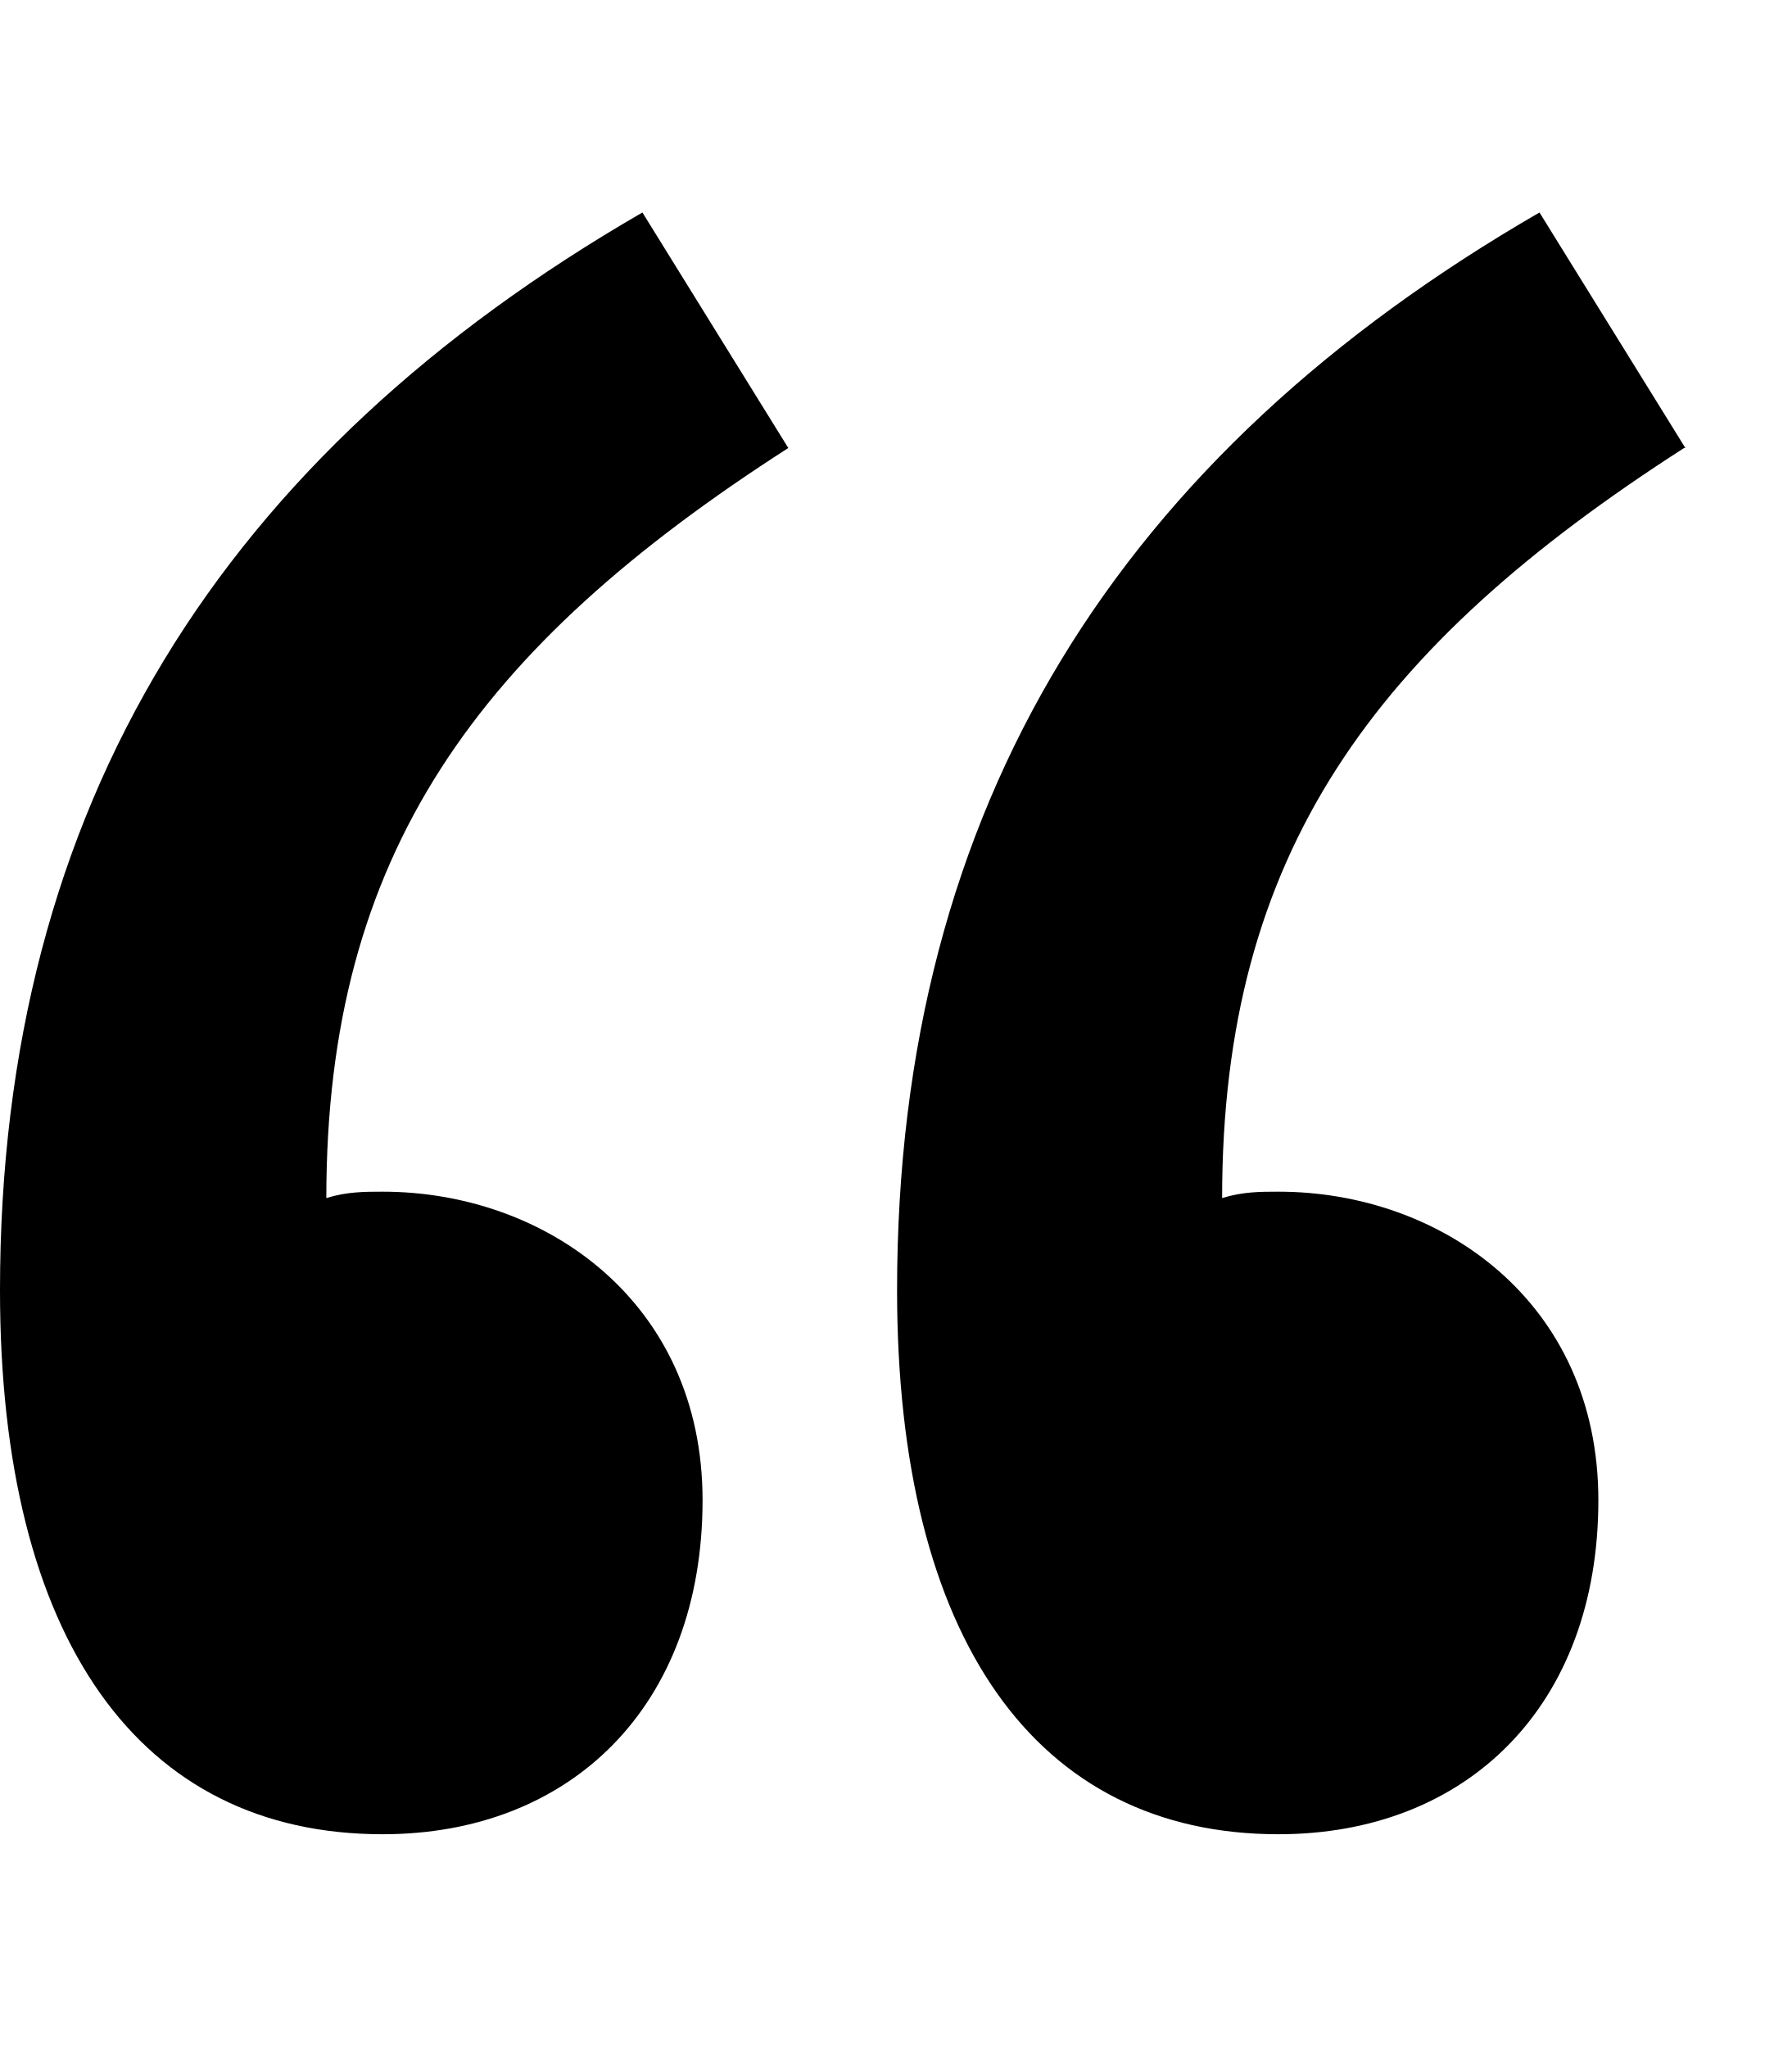
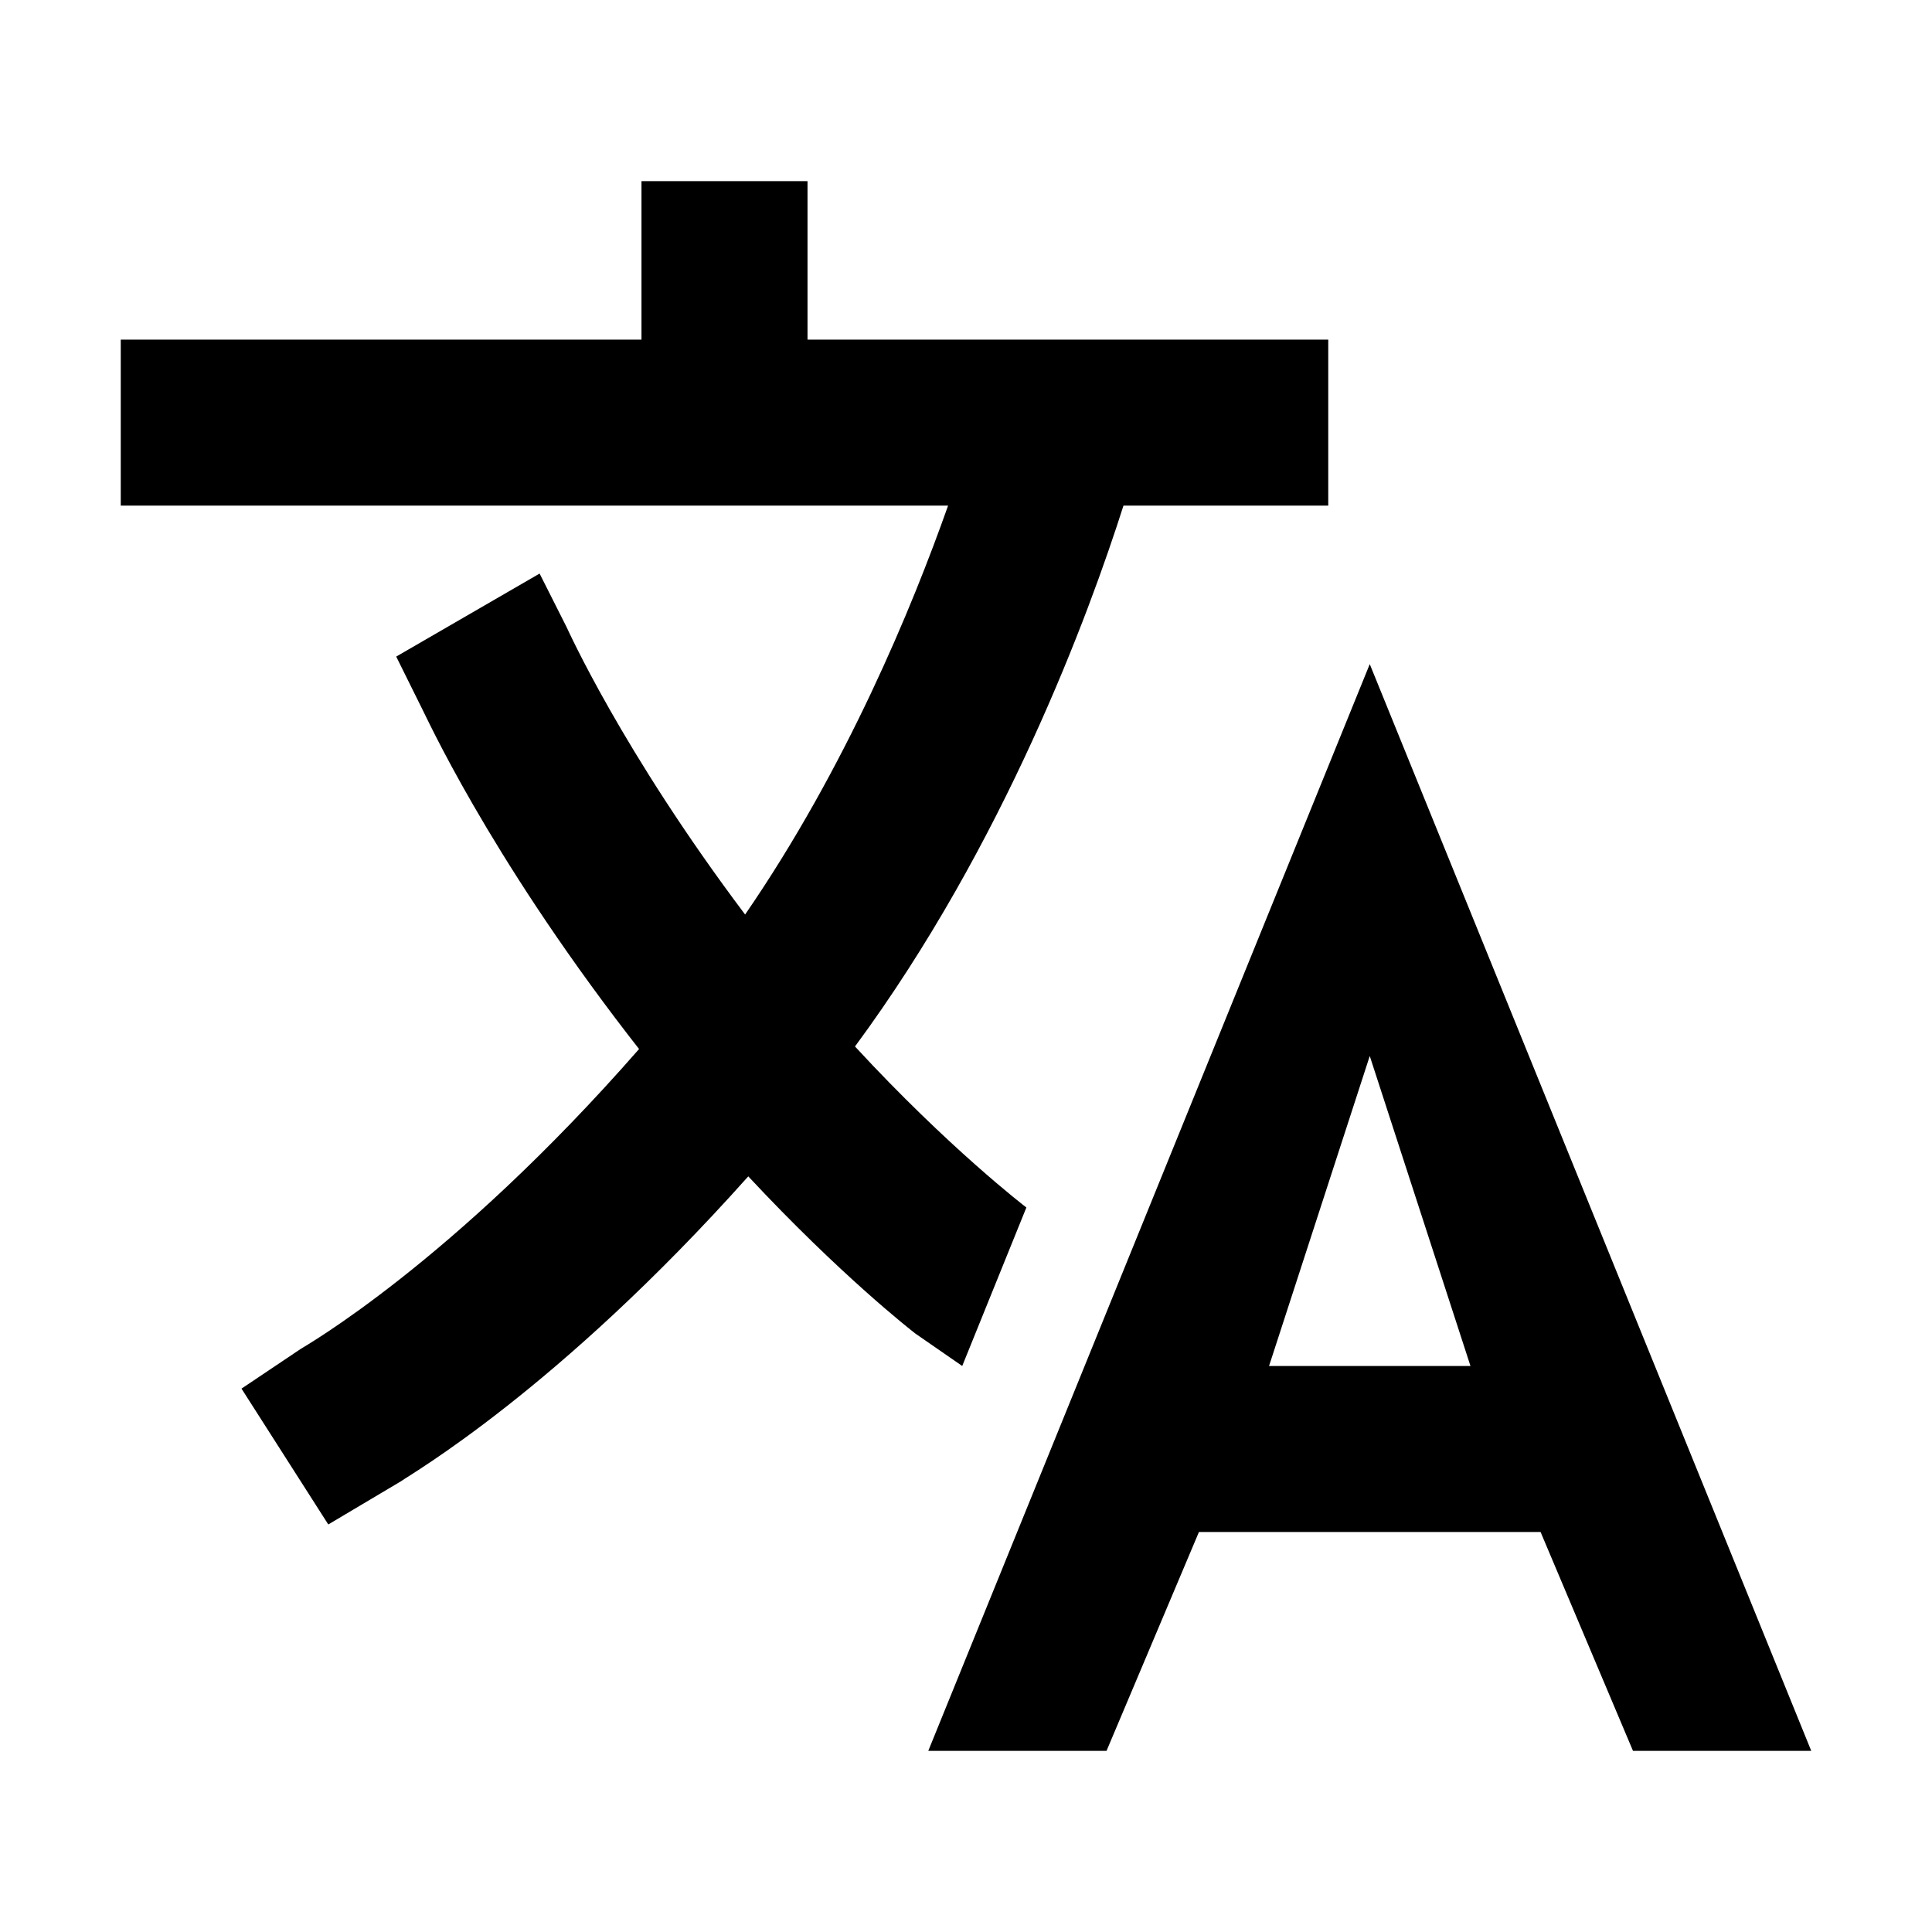
- <svg xmlns="http://www.w3.org/2000/svg" width="14px" height="16px" viewBox="0 0 14 16" version="1.1">
-   <g id="Octicons" stroke="none" stroke-width="1" fill="none" fill-rule="evenodd">
-     <g id="quote" fill="#000000">
-       <path d="M6.16,3.5 C3.73,5.06 2.55,6.67 2.55,9.36 C2.71,9.31 2.85,9.31 2.99,9.31 C4.26,9.31 5.49,10.17 5.49,11.72 C5.49,13.33 4.46,14.33 2.99,14.33 C1.09,14.33 0,12.81 0,10.08 C0,6.28 1.75,3.55 5.02,1.66 L6.16,3.5 L6.16,3.5 Z M13.16,3.5 C10.73,5.06 9.55,6.67 9.55,9.36 C9.71,9.31 9.85,9.31 9.99,9.31 C11.26,9.31 12.49,10.17 12.49,11.72 C12.49,13.33 11.46,14.33 9.99,14.33 C8.1,14.33 7.01,12.81 7.01,10.08 C7.01,6.28 8.76,3.55 12.03,1.66 L13.17,3.5 L13.16,3.5 Z" id="Shape" />
-     </g>
-   </g>
+ <svg xmlns="http://www.w3.org/2000/svg" width="16" height="16" viewBox="0 0 512 512">
+   <path d="M363,176,246,464h47.24l24.49-58h90.54l24.49,58H480ZM336.31,362,363,279.85,389.69,362Z" />
+   <path d="M272,320c-.25-.19-20.59-15.77-45.42-42.67,39.58-53.64,62-114.61,71.15-143.33H352V90H214V48H170V90H32v44H251.25c-9.52,26.95-27.05,69.5-53.79,108.36-32.68-43.44-47.14-75.88-47.33-76.22L143,152l-38,22,6.87,13.86c.89,1.56,17.19,37.9,54.71,86.57.92,1.21,1.85,2.39,2.78,3.57-49.72,56.86-89.15,79.09-89.66,79.47L64,368l23,36,19.3-11.47c2.2-1.67,41.33-24,92-80.78,24.52,26.28,43.22,40.83,44.3,41.67L255,362Z" />
</svg>
